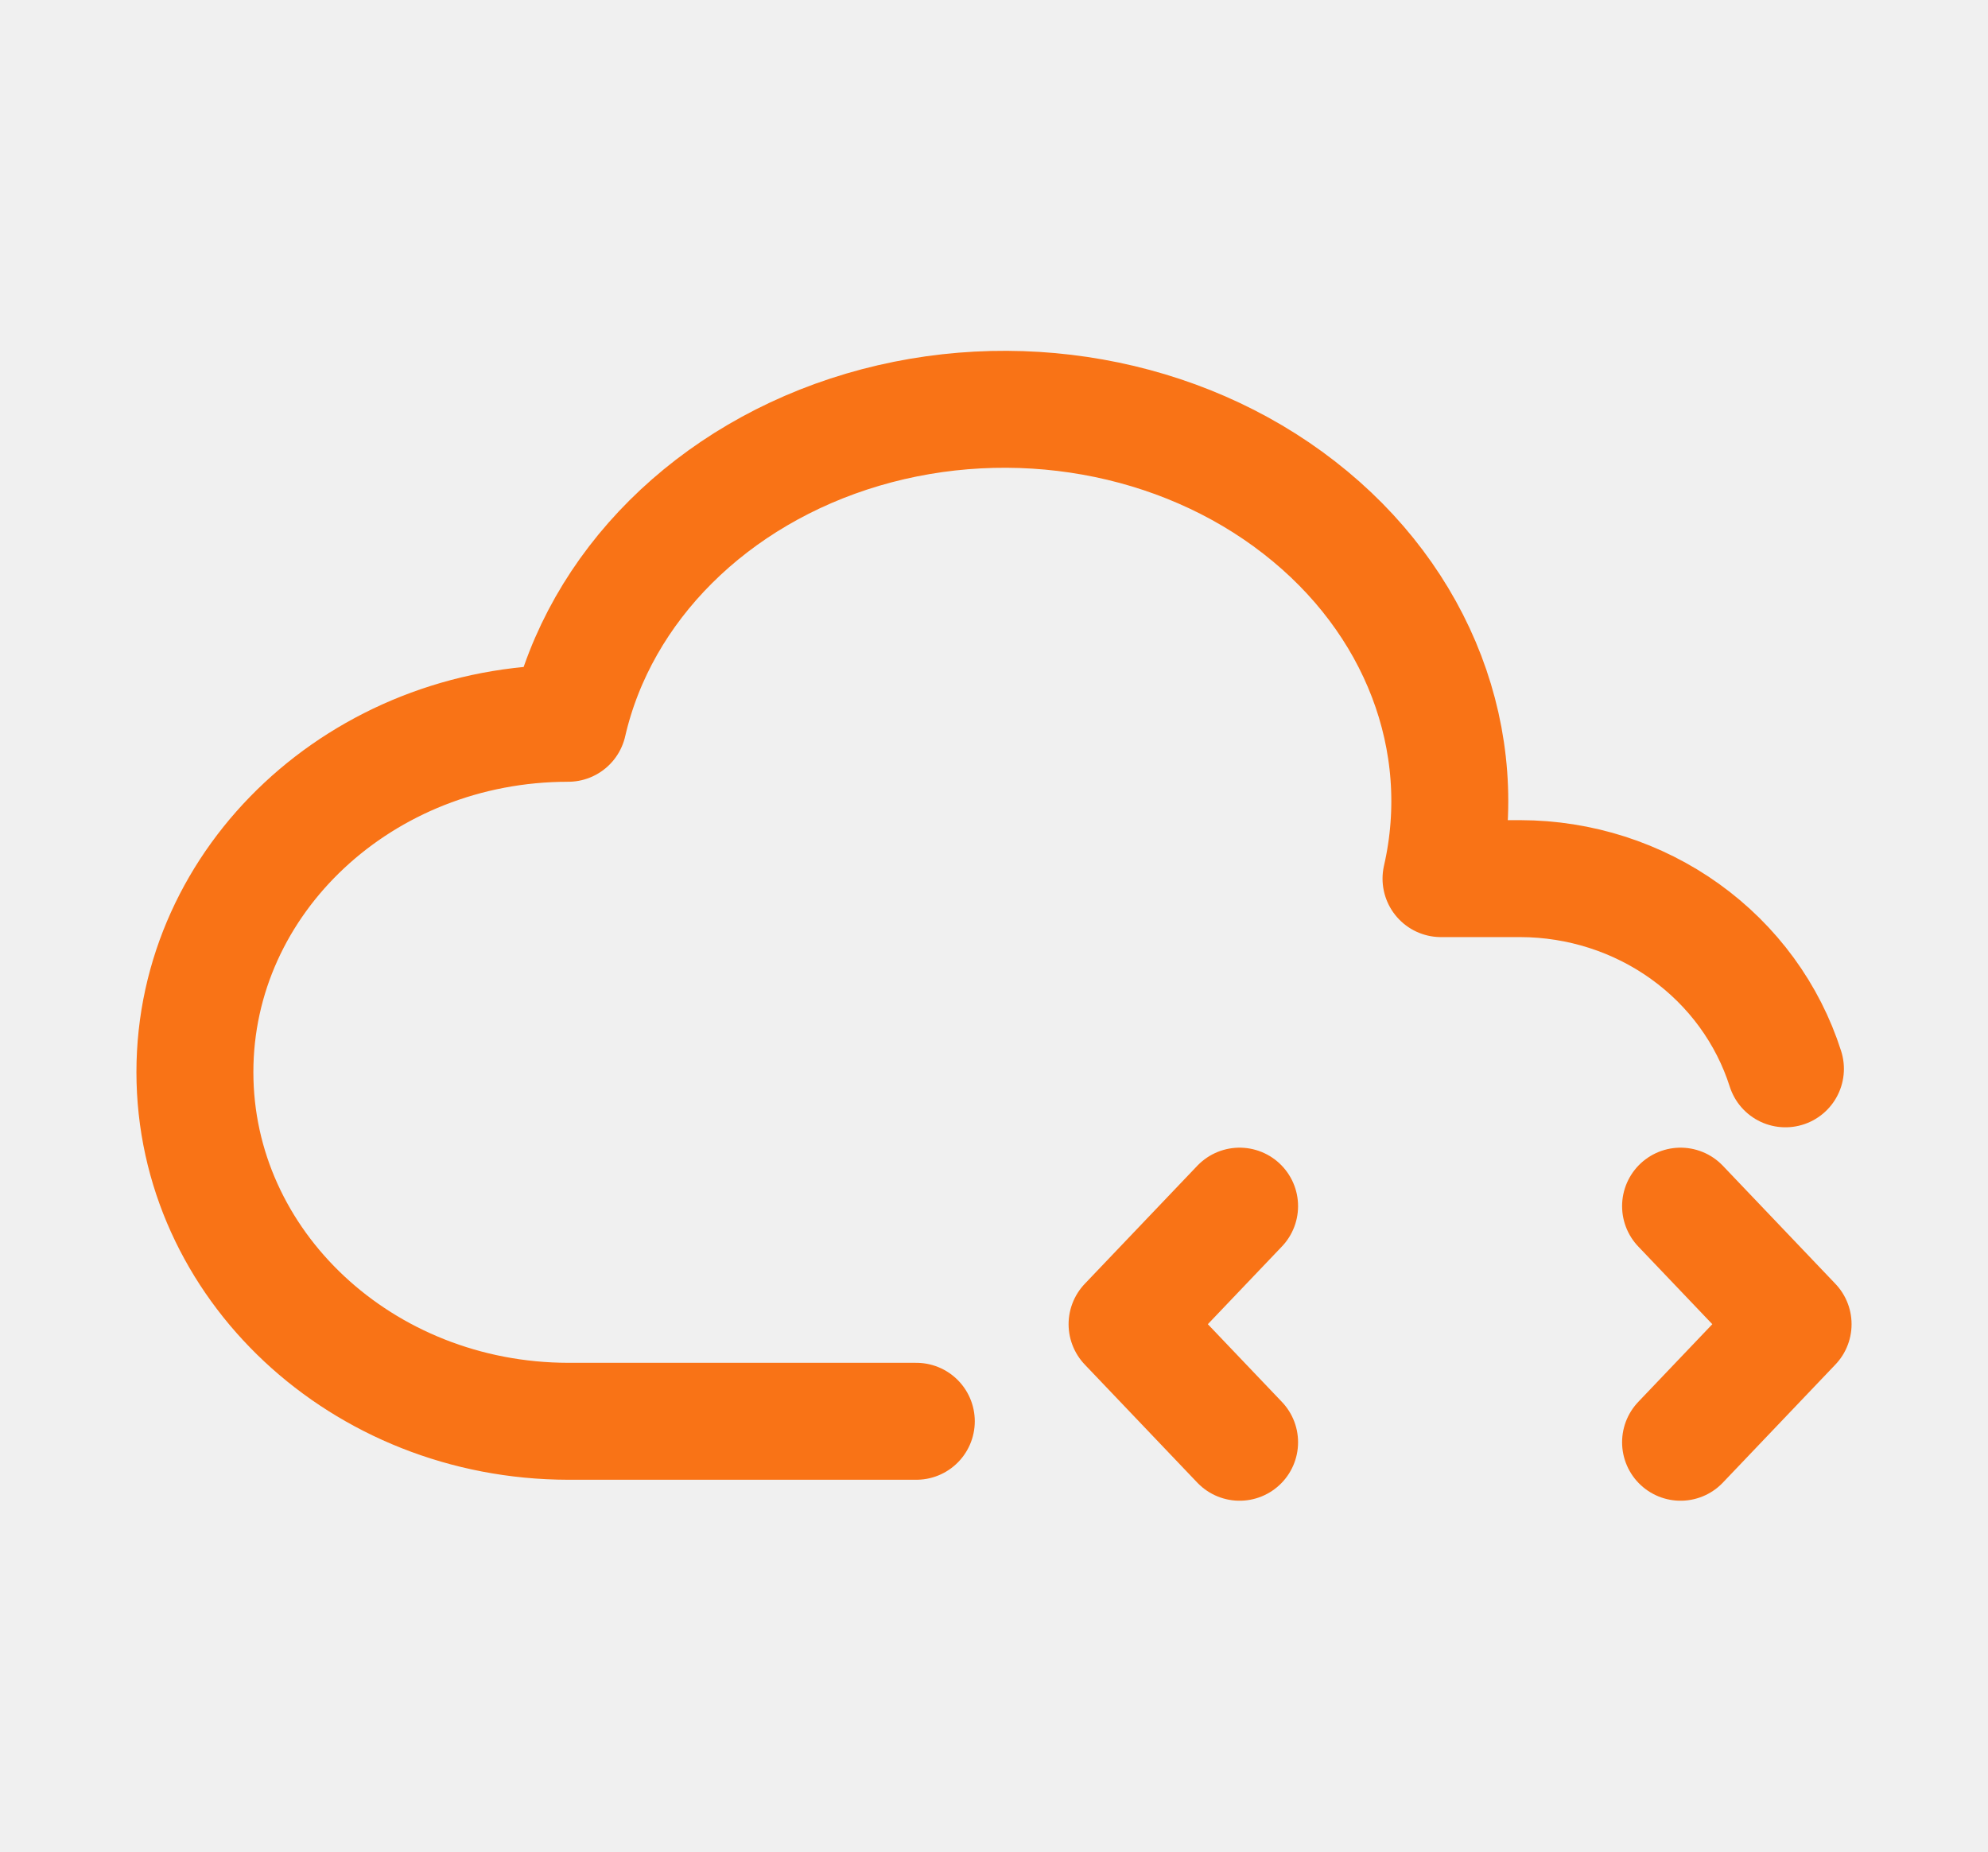
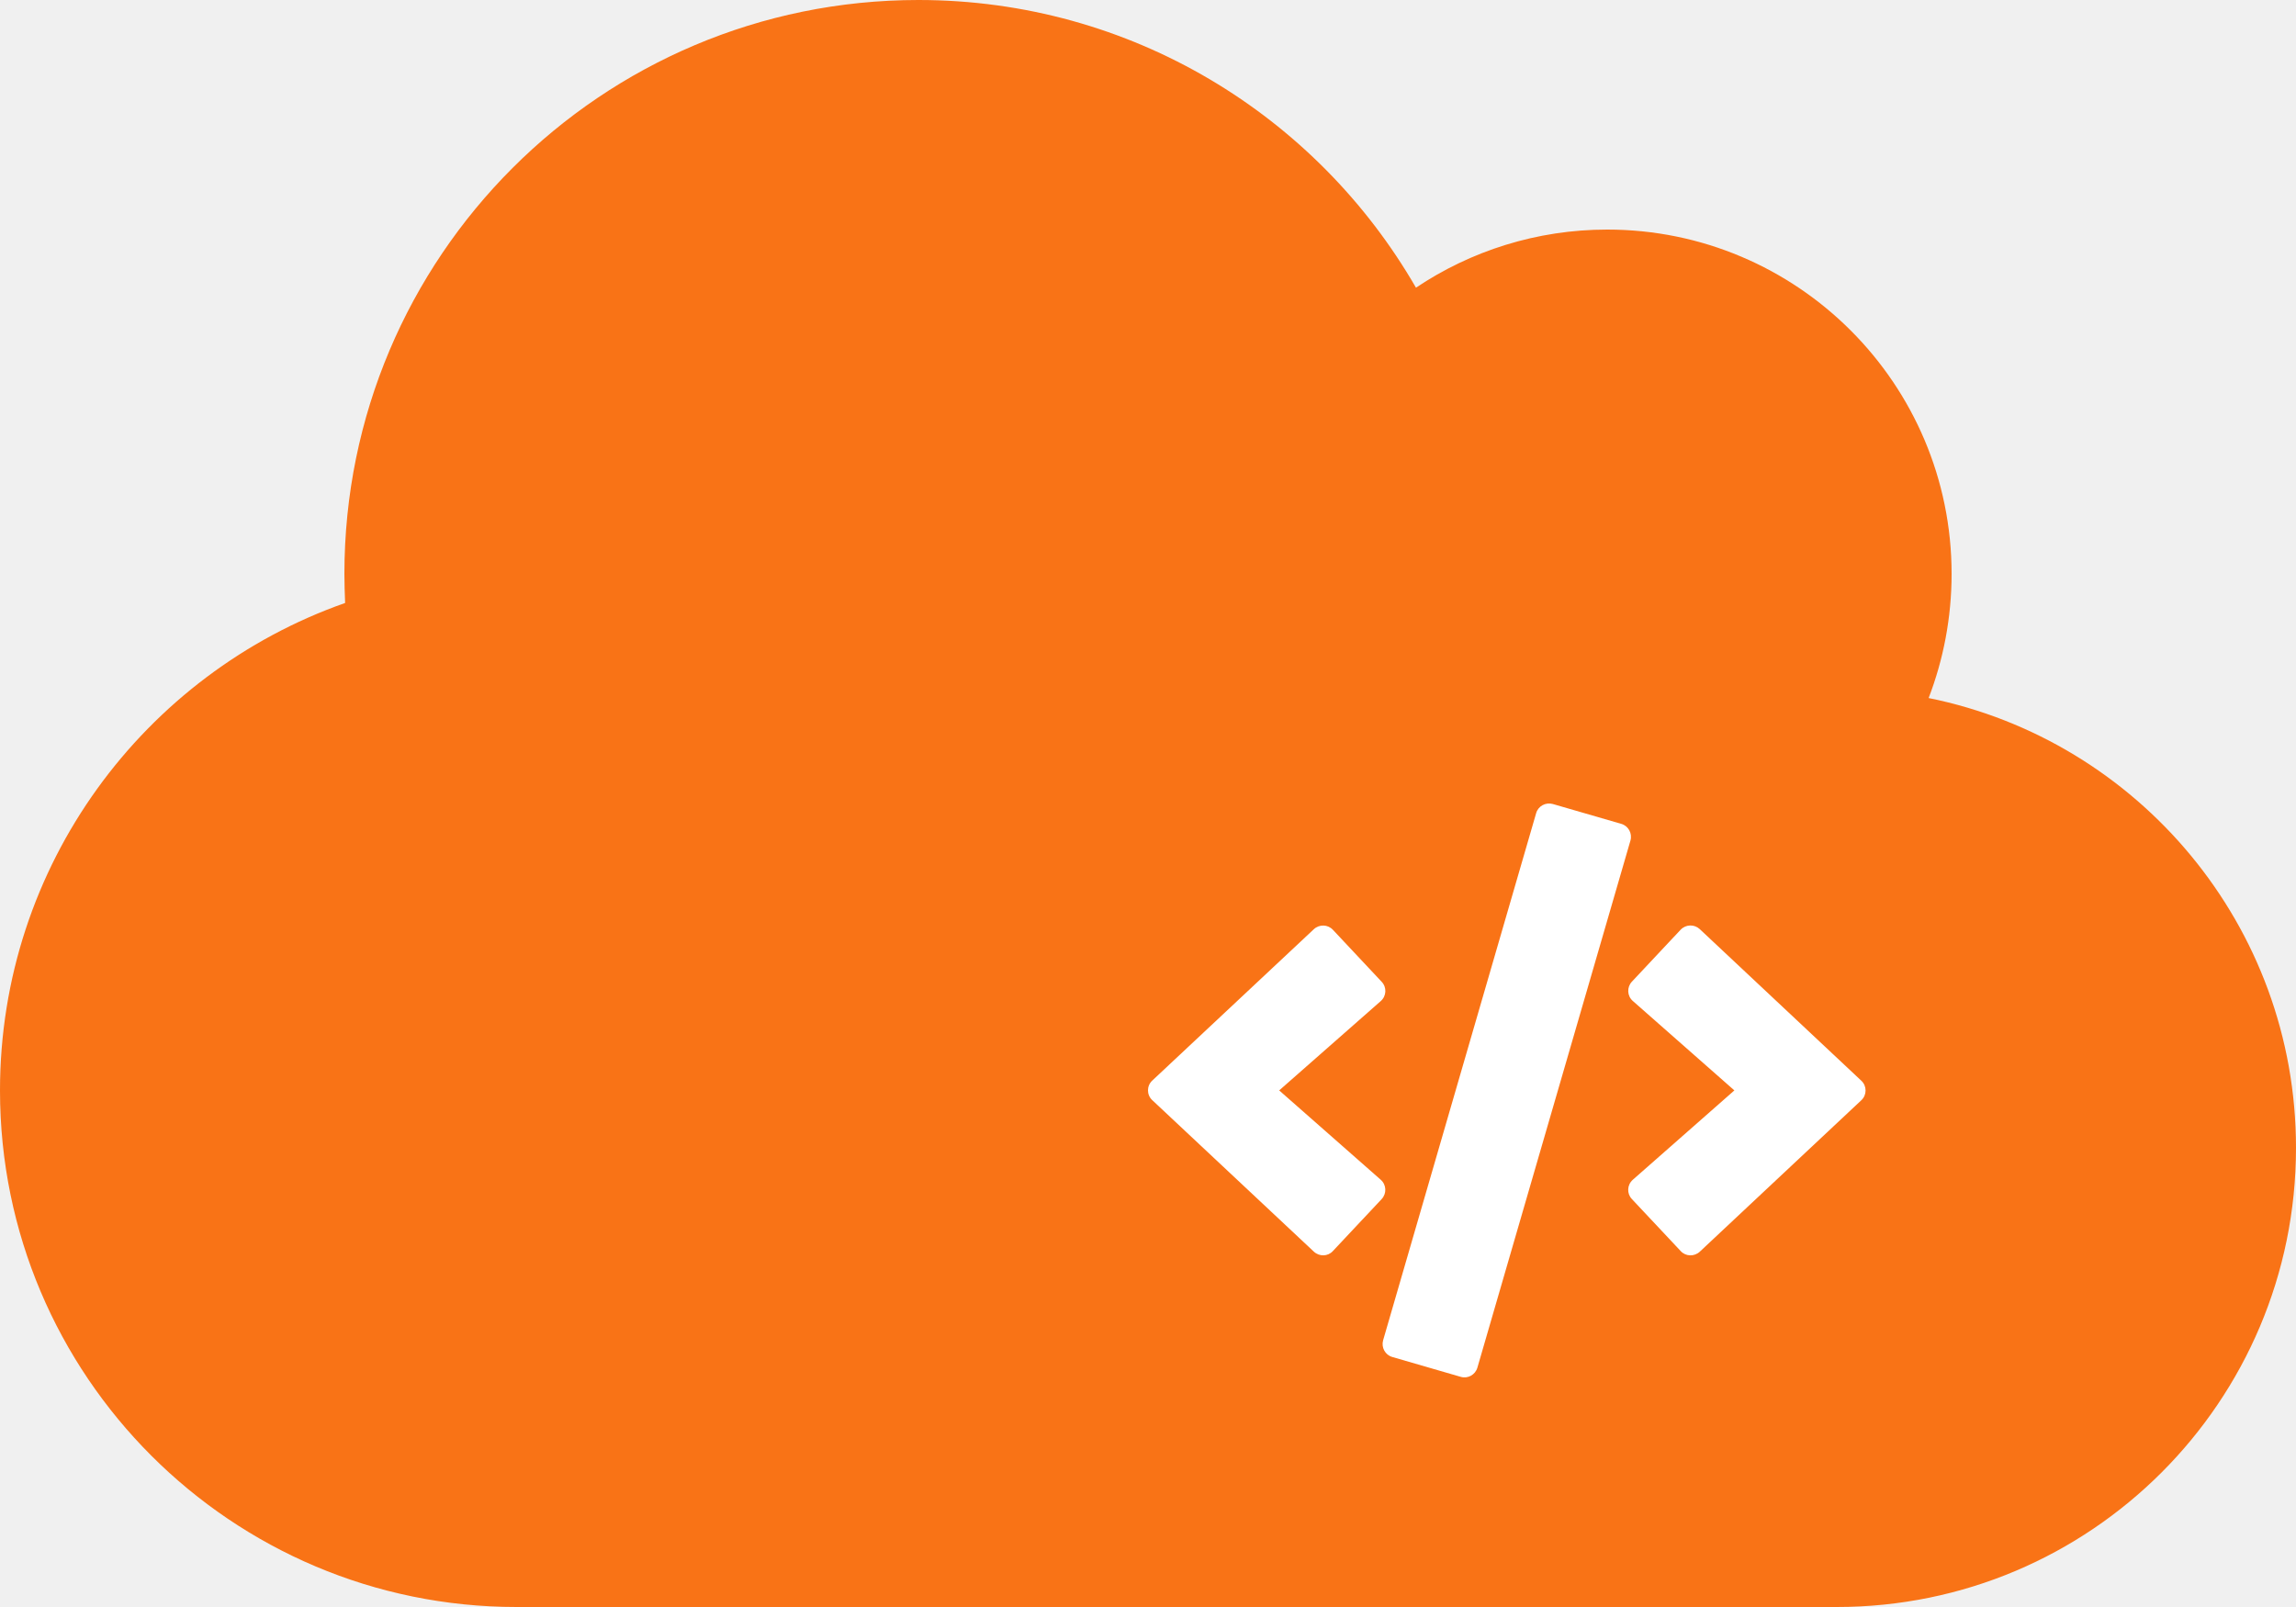
- <svg xmlns="http://www.w3.org/2000/svg" width="102" height="95" viewBox="0 0 102 95" fill="none">
-   <path d="M47.014 72.924H29.152C18.575 72.907 10 64.894 10 55.007C10 45.125 18.575 37.111 29.152 37.111C30.769 30.076 36.531 24.334 44.266 22.046C51.998 19.762 60.536 21.275 66.656 26.039C72.775 30.79 75.547 38.045 73.935 45.081H78.006C81.049 45.086 84.01 46.036 86.457 47.792C88.904 49.548 90.708 52.017 91.607 54.84M86.226 74L92 67.942L86.226 61.885M63.601 61.885L57.827 67.942L63.601 74" stroke="#F97316" stroke-width="6" stroke-linecap="round" stroke-linejoin="round" />
+ <svg xmlns="http://www.w3.org/2000/svg" width="80" height="56" viewBox="0 0 80 56" fill="none">
+   <path d="M67.2 24.325C67.713 22.988 68 21.525 68 20C68 13.375 62.625 8 56 8C53.538 8 51.237 8.75 49.337 10.025C45.875 4.025 39.413 0 32 0C20.95 0 12 8.95 12 20C12 20.337 12.012 20.675 12.025 21.012C5.025 23.475 0 30.15 0 38C0 47.938 8.062 56 18 56H64C72.838 56 80 48.837 80 40C80 32.263 74.5 25.8 67.2 24.325Z" fill="#F97316" />
+   <path d="M50.895 47.979L48.513 47.288C48.263 47.217 48.122 46.956 48.192 46.706L53.524 28.338C53.595 28.088 53.856 27.948 54.106 28.018L56.489 28.709C56.739 28.78 56.88 29.041 56.81 29.291L51.477 47.659C51.403 47.909 51.145 48.053 50.895 47.979ZM46.442 43.596L48.142 41.784C48.321 41.592 48.31 41.288 48.11 41.112L44.571 37.998L48.11 34.885C48.31 34.709 48.325 34.405 48.142 34.213L46.442 32.401C46.267 32.213 45.97 32.202 45.778 32.381L40.149 37.655C39.95 37.838 39.95 38.155 40.149 38.338L45.778 43.616C45.97 43.795 46.267 43.788 46.442 43.596ZM59.224 43.62L64.853 38.342C65.052 38.159 65.052 37.842 64.853 37.659L59.224 32.377C59.036 32.202 58.739 32.209 58.56 32.397L56.86 34.209C56.681 34.401 56.692 34.706 56.892 34.881L60.431 37.998L56.892 41.112C56.692 41.288 56.677 41.592 56.86 41.784L58.56 43.596C58.735 43.788 59.032 43.795 59.224 43.62Z" fill="white" />
</svg>
